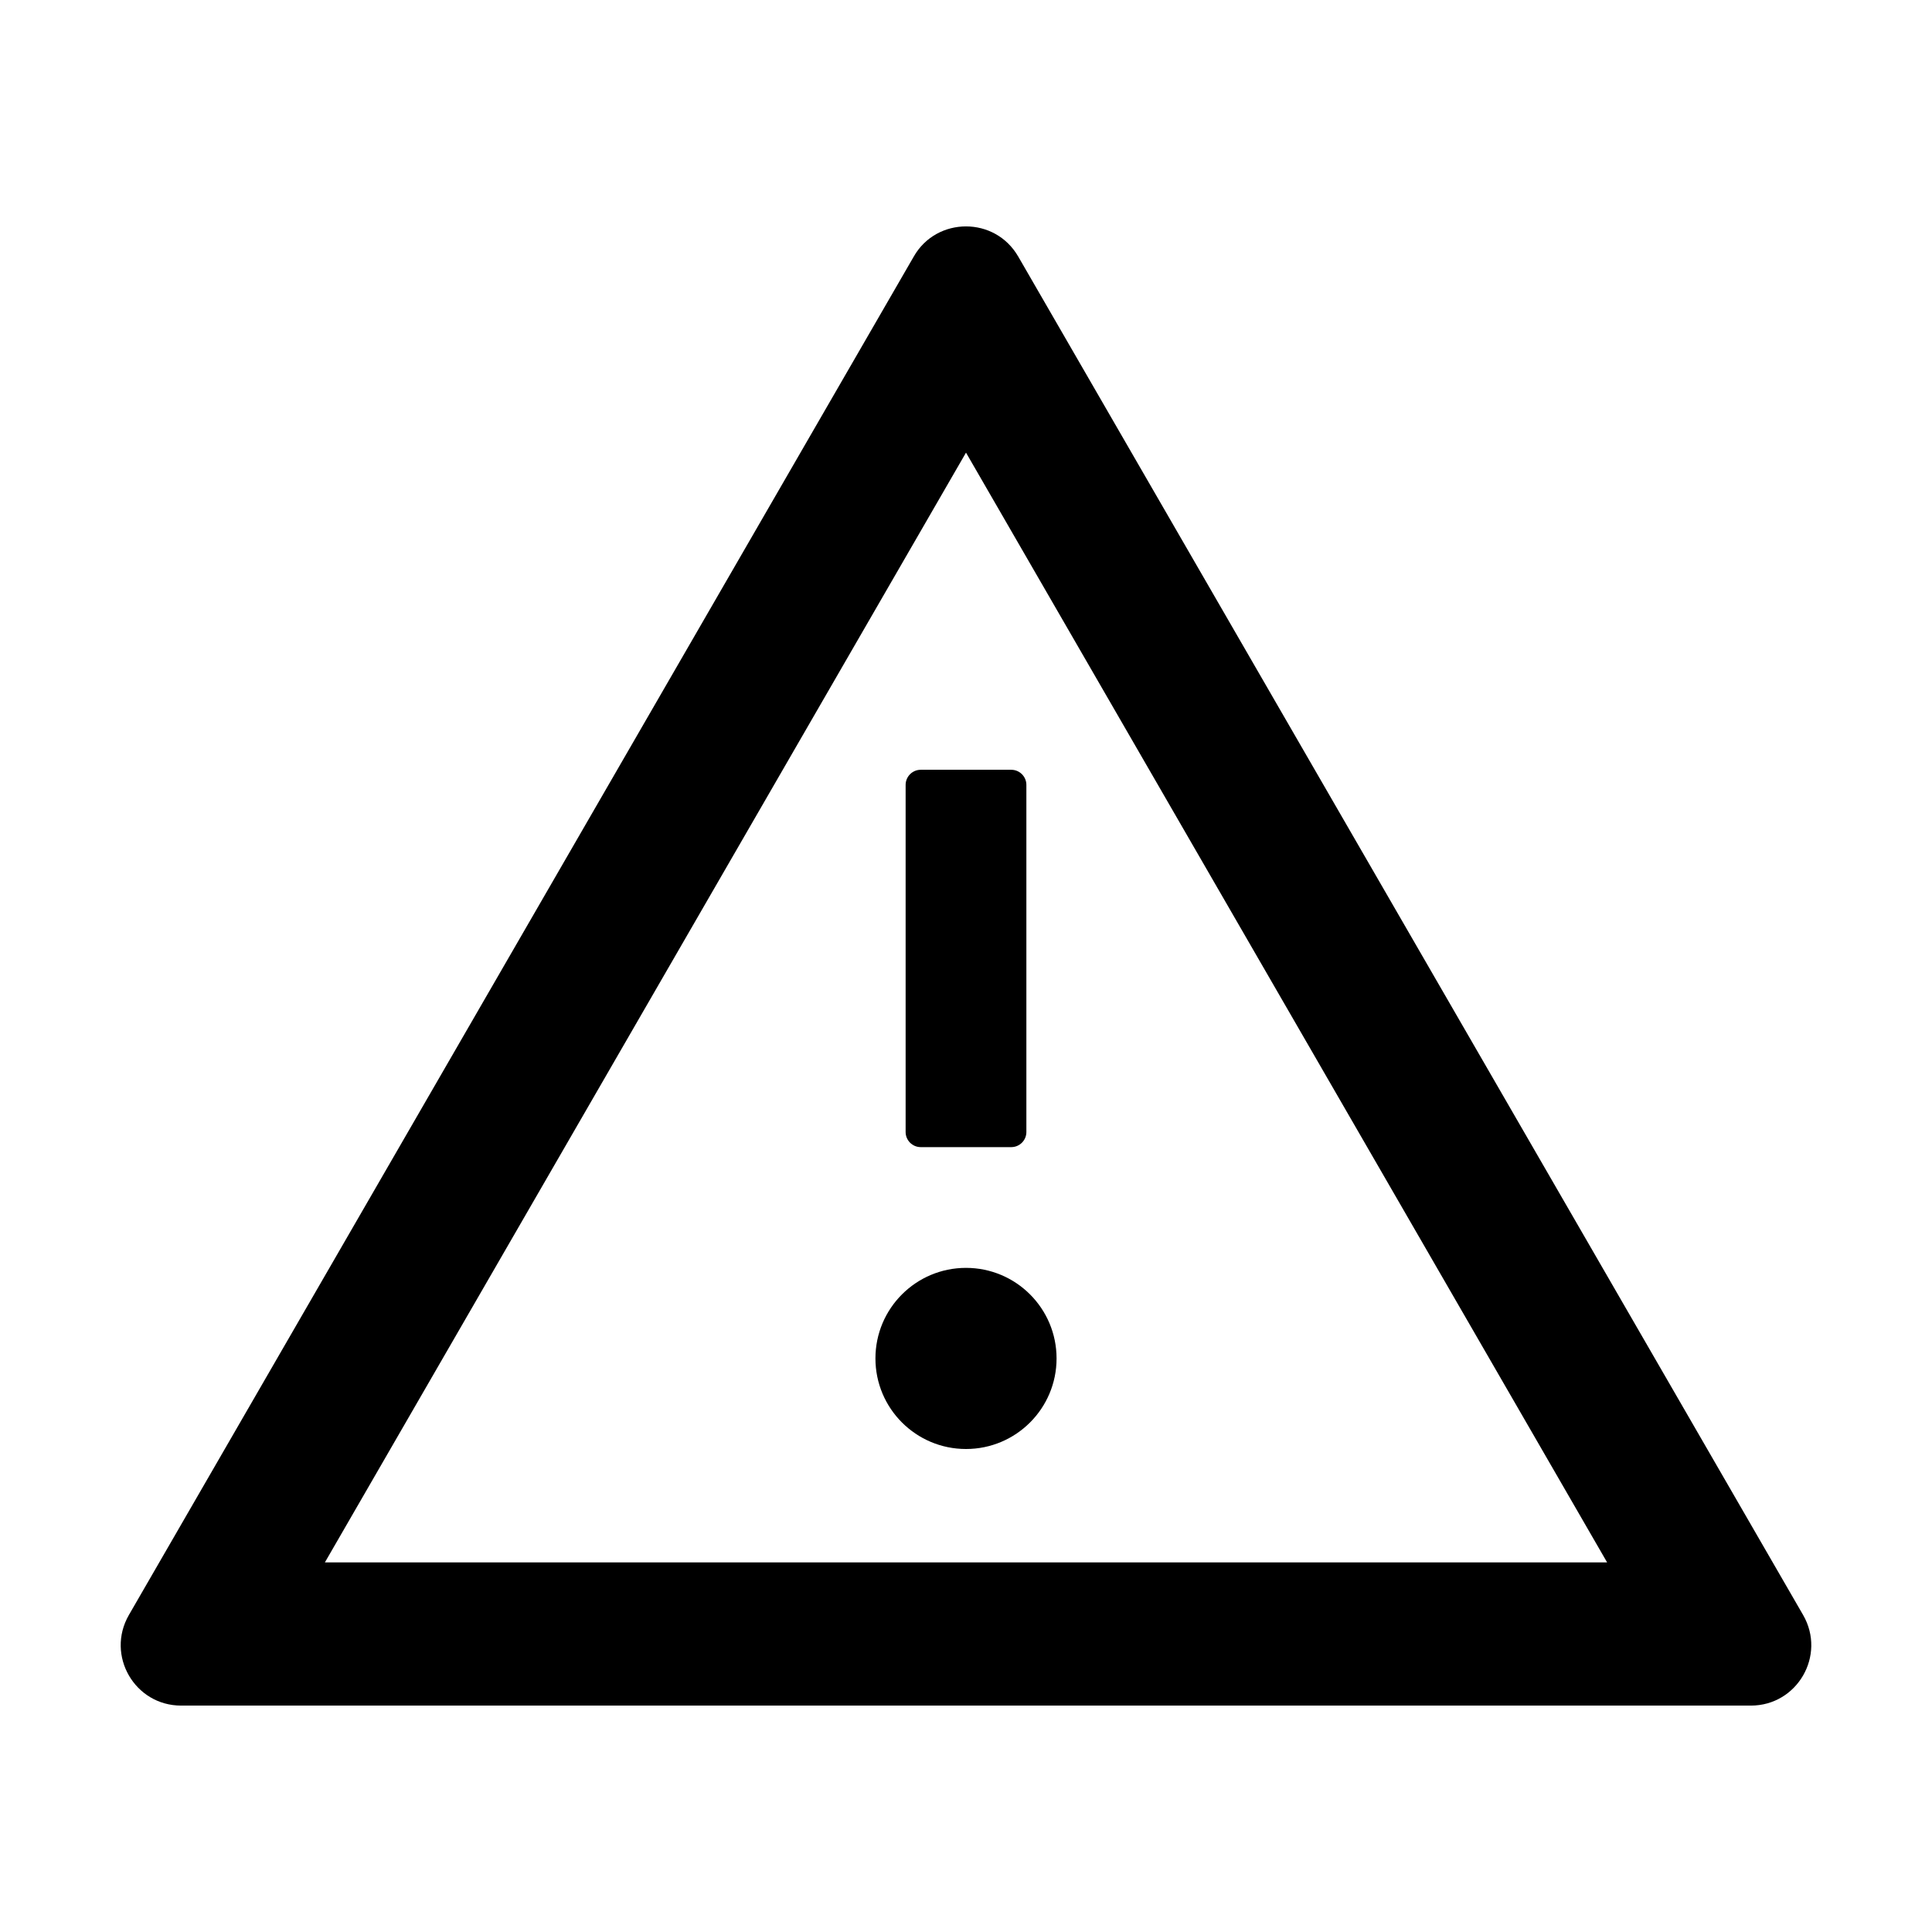
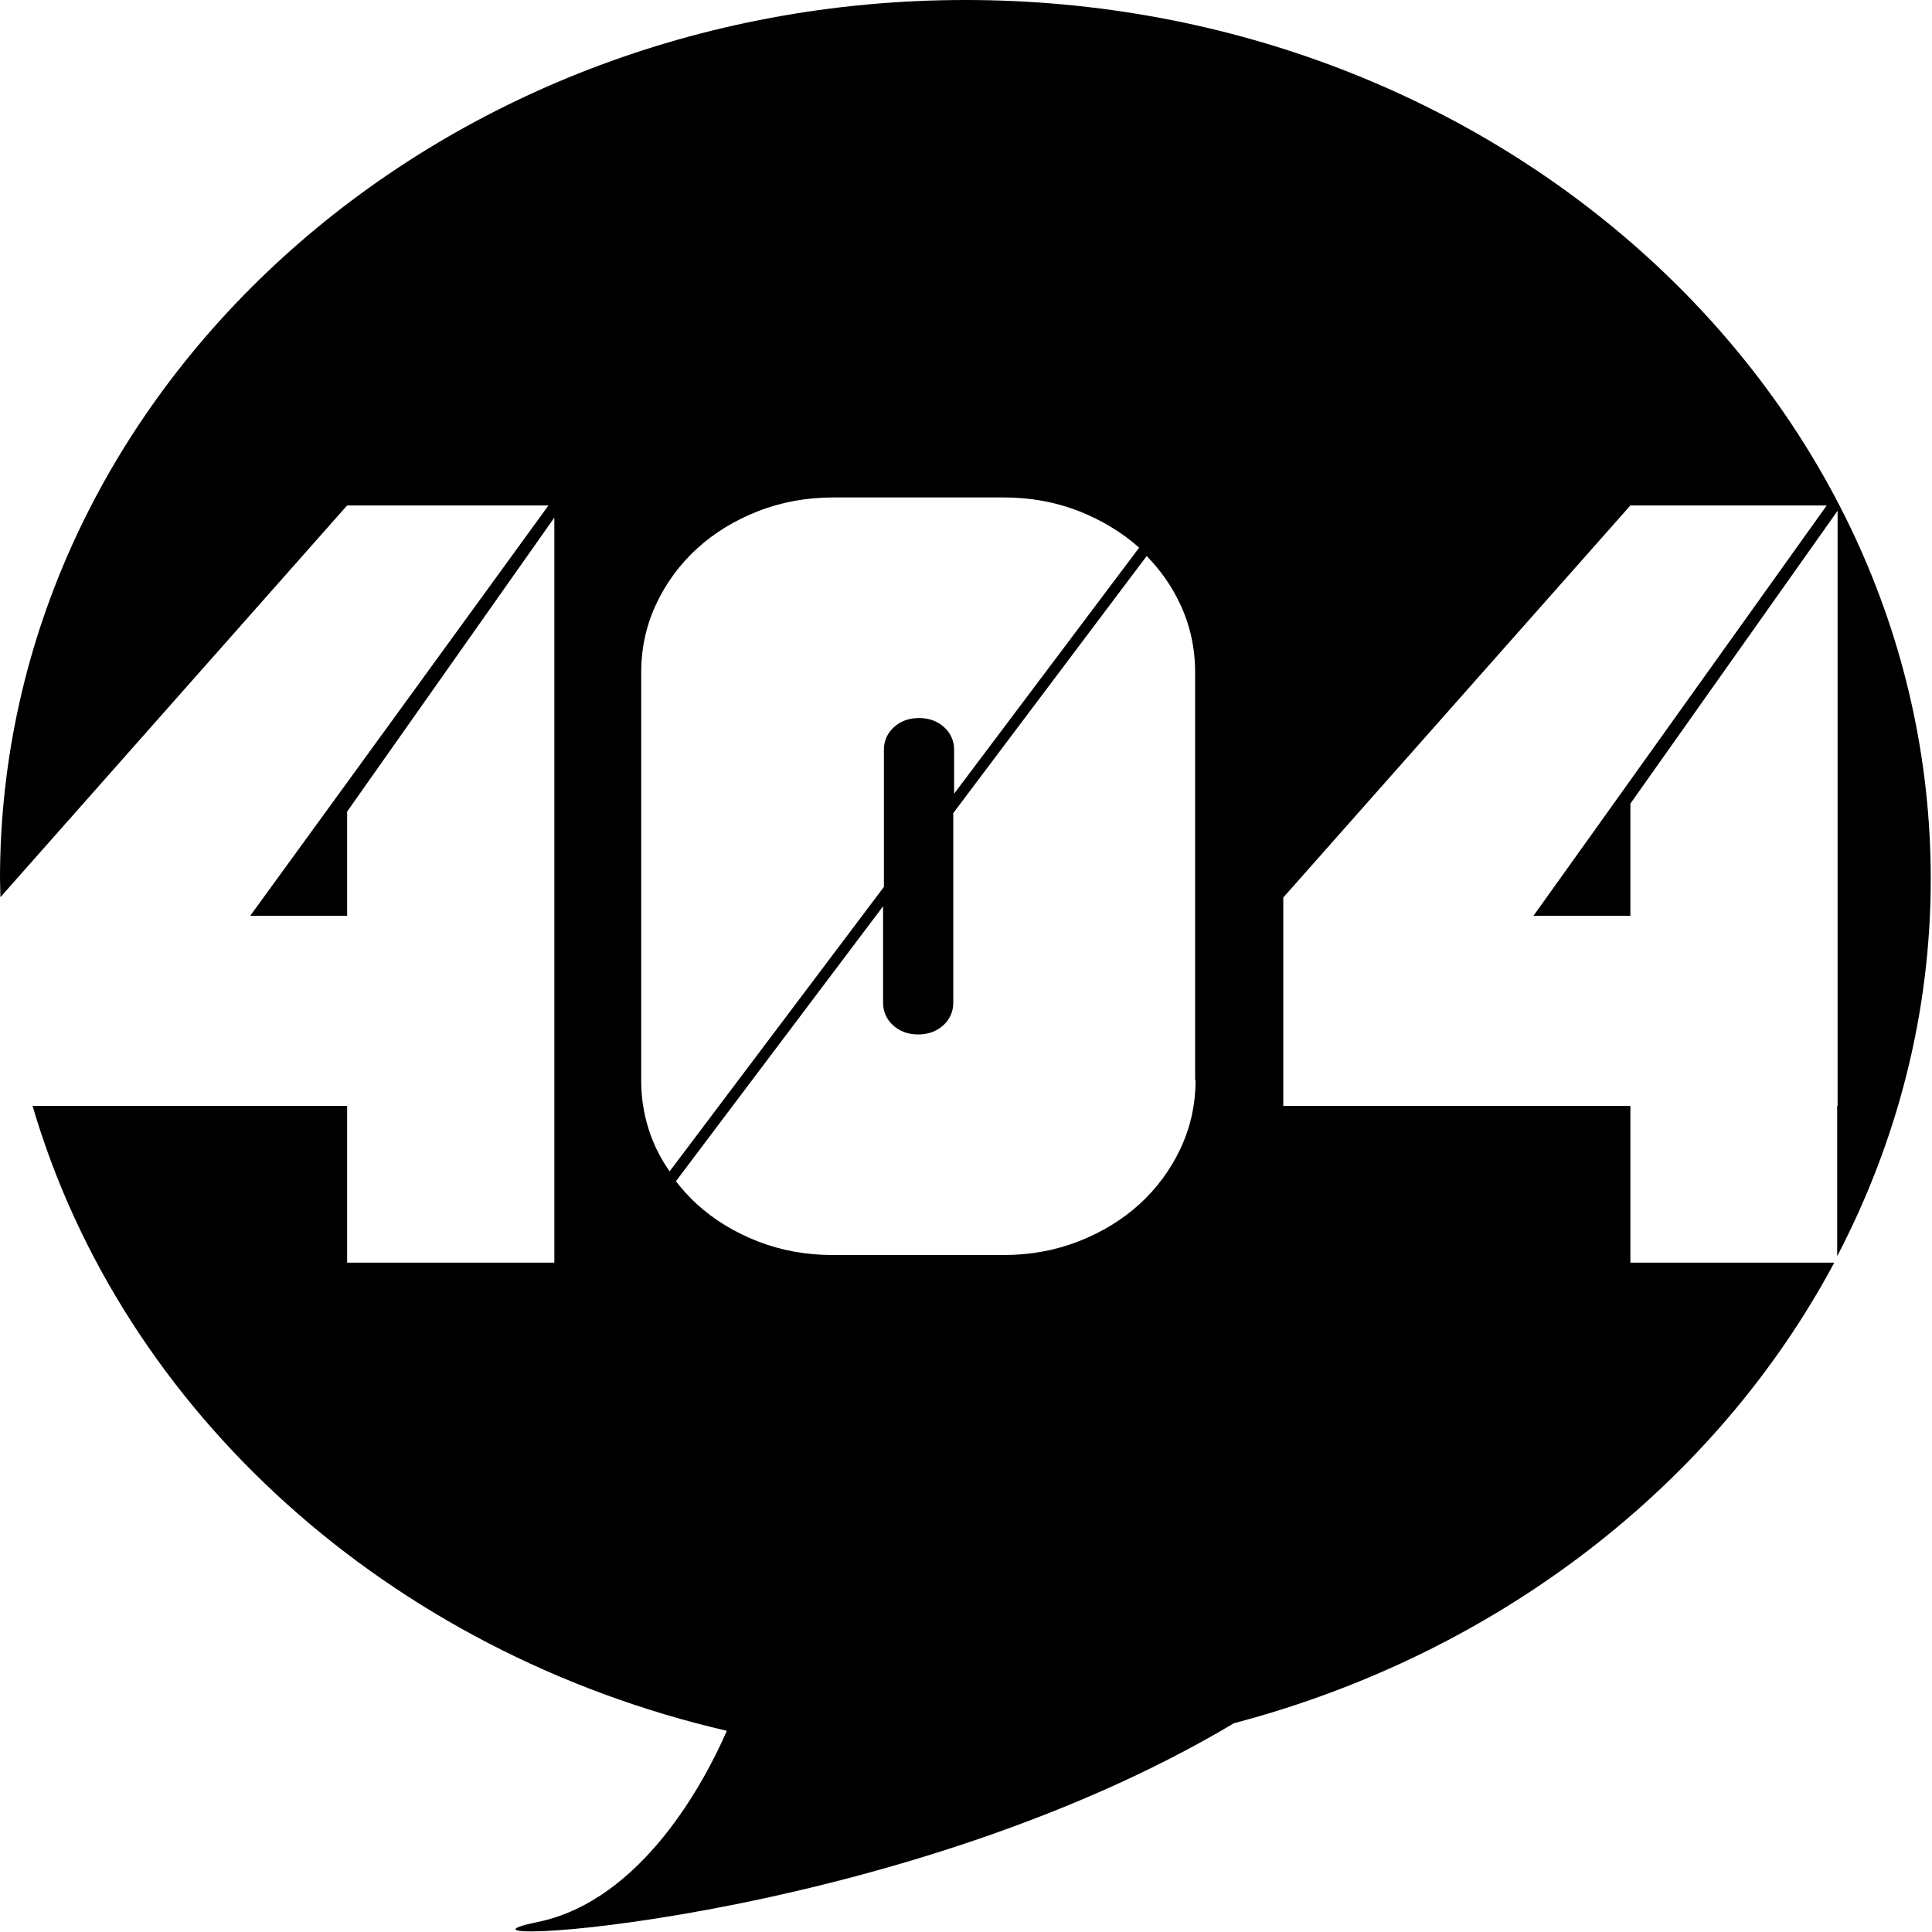
- <svg xmlns="http://www.w3.org/2000/svg" t="1651119499039" class="icon" viewBox="0 0 1024 1024" version="1.1" p-id="9021" width="200" height="200">
-   <path d="M512 720m-48 0a48 48 0 1 0 96 0 48 48 0 1 0-96 0Z" p-id="9022" />
-   <path d="M480 416v184c0 4.4 3.6 8 8 8h48c4.4 0 8-3.6 8-8V416c0-4.4-3.6-8-8-8h-48c-4.4 0-8 3.6-8 8z" p-id="9023" />
-   <path d="M955.7 856l-416-720c-6.2-10.7-16.9-16-27.7-16s-21.6 5.3-27.7 16l-416 720C56 877.4 71.4 904 96 904h832c24.6 0 40-26.6 27.7-48z m-783.5-27.9L512 239.9l339.8 588.2H172.2z" p-id="9024" />
+ <svg xmlns="http://www.w3.org/2000/svg" width="128" height="128">
+   <path d="M121.718 73.272v9.953c3.957-7.584 6.199-16.05 6.199-24.995C127.917 26.079 99.273 0 63.958 0 28.644 0 0 26.079 0 58.23c0 .403.028.806.028 1.21l22.97-25.953h13.34l-19.76 27.187h6.42V53.77l13.728-19.477v49.361H22.998V73.272H2.158c5.951 20.284 23.608 36.208 45.998 41.399-1.44 3.3-5.618 11.263-12.565 12.674-8.607 1.764 23.358.428 46.163-13.178 17.519-4.611 31.938-15.849 39.77-30.513h-13.506V73.272H85.02V59.464l22.998-25.977h13.008l-19.429 27.187h6.421v-7.433l13.727-19.402v39.433h-.027zm-78.24 2.822a10.516 10.516 0 0 1-.996-4.535V44.548c0-1.613.332-3.124.996-4.535a11.66 11.66 0 0 1 2.713-3.68c1.134-1.032 2.49-1.864 4.04-2.468 1.55-.605 3.21-.908 4.982-.908h11.292c1.77 0 3.431.303 4.981.908 1.522.604 2.85 1.41 3.986 2.418l-12.26 16.303v-2.898a1.96 1.96 0 0 0-.665-1.512c-.443-.403-.996-.604-1.66-.604-.665 0-1.218.201-1.661.604a1.96 1.96 0 0 0-.664 1.512v9.071L44.364 77.606a10.556 10.556 0 0 1-.886-1.512zm35.73-4.535c0 1.613-.332 3.124-.997 4.535a11.66 11.66 0 0 1-2.712 3.68c-1.134 1.032-2.49 1.864-4.04 2.469-1.55.604-3.21.907-4.982.907H55.185c-1.77 0-3.431-.303-4.981-.907-1.55-.605-2.906-1.437-4.041-2.47a12.49 12.49 0 0 1-1.384-1.512l13.727-18.217v6.375c0 .605.222 1.109.665 1.512.442.403.996.604 1.66.604.664 0 1.218-.201 1.66-.604a1.96 1.96 0 0 0 .665-1.512V53.87L75.97 36.838c.913.932 1.66 1.99 2.214 3.175.664 1.41.996 2.922.996 4.535v27.011h.028z" />
</svg>
